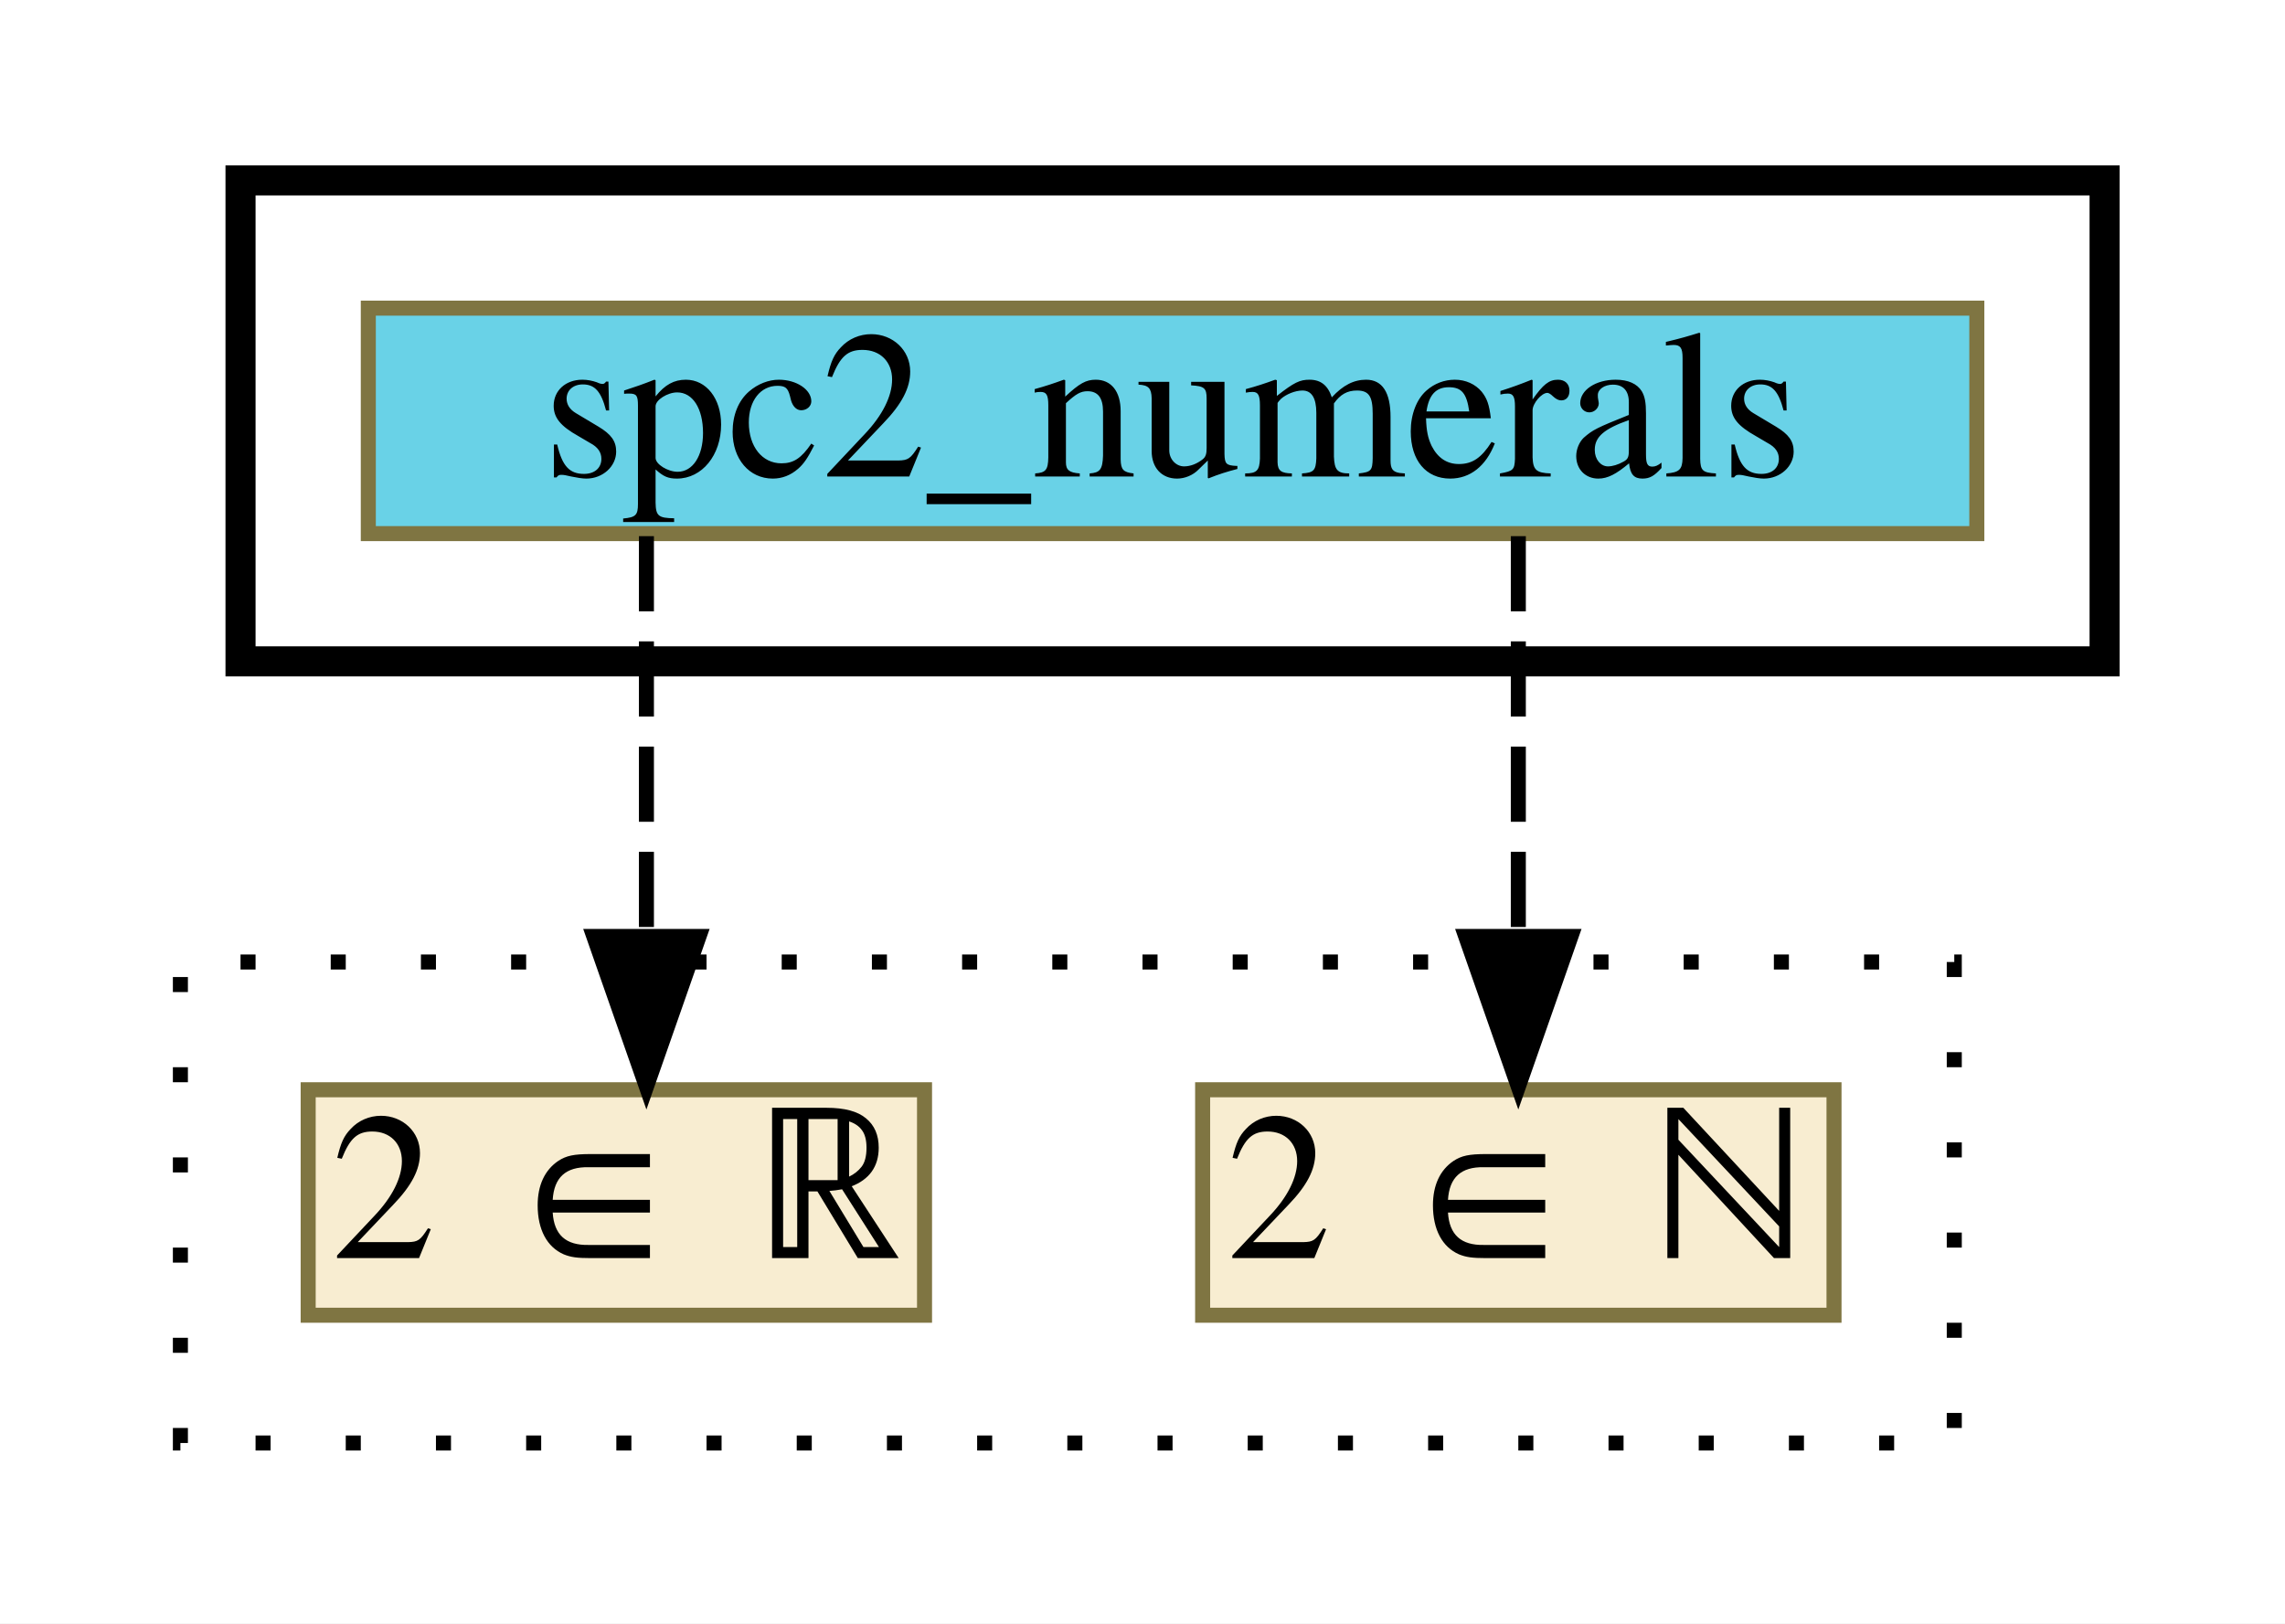
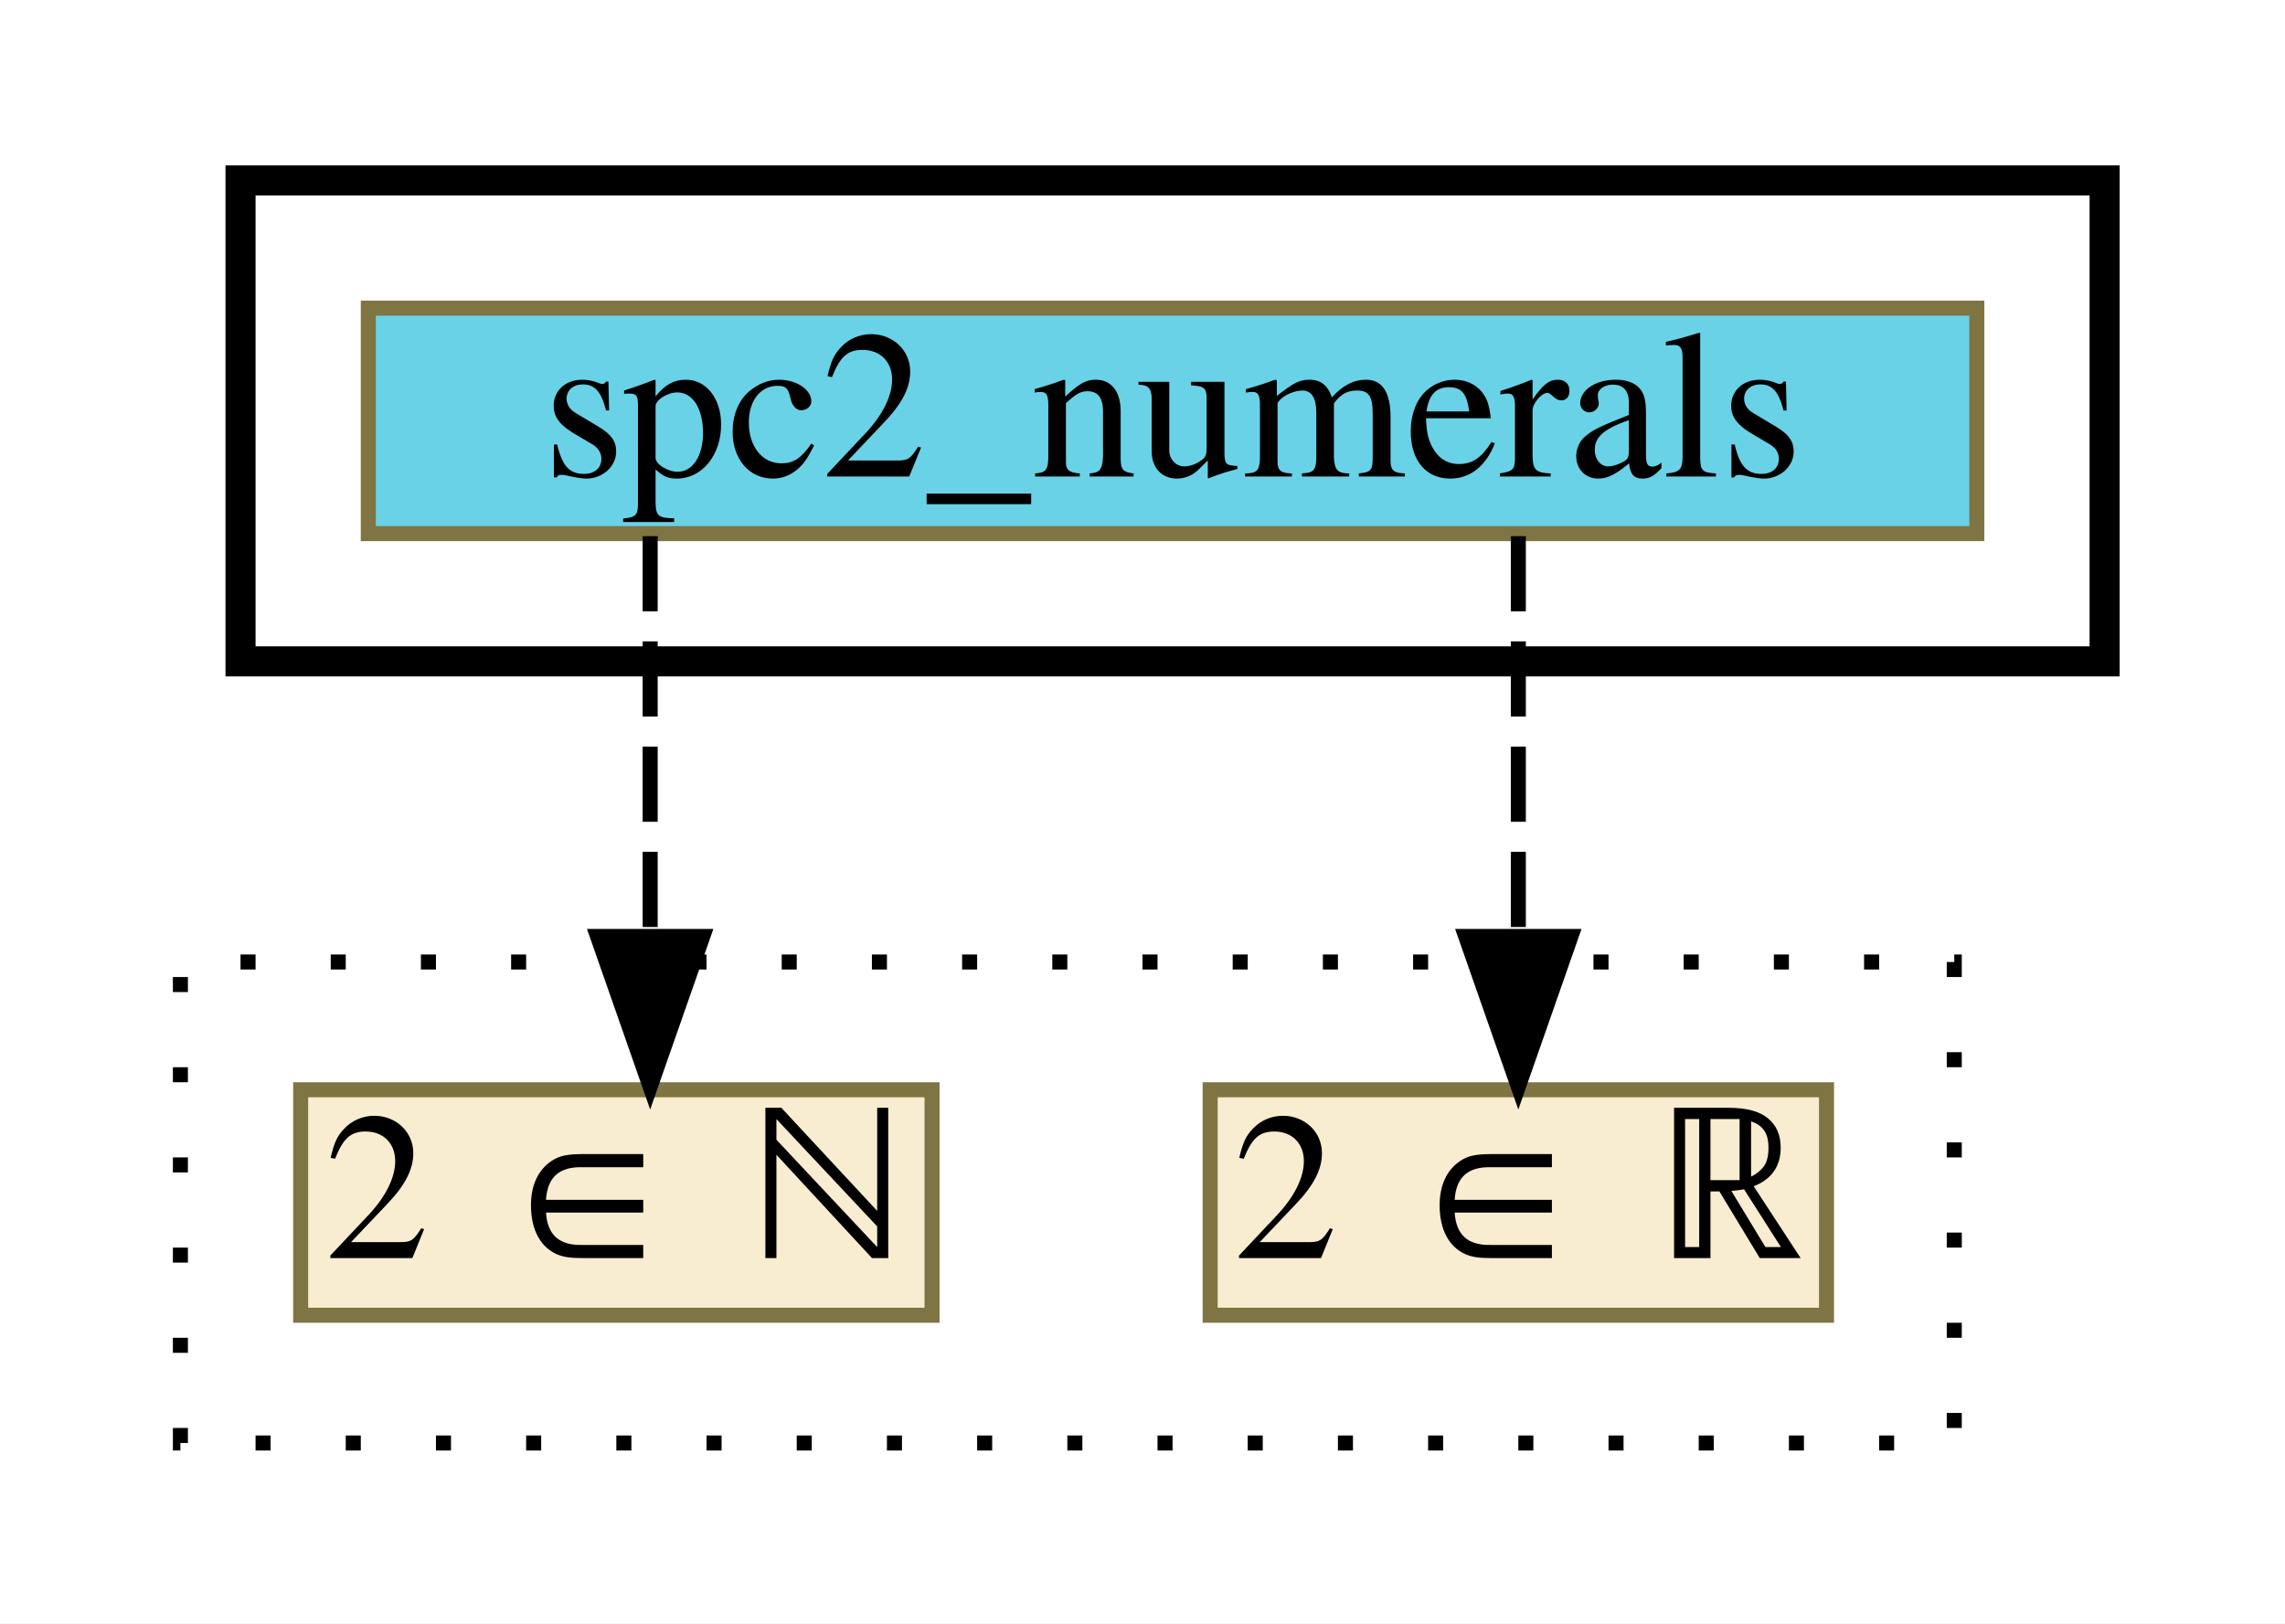
<svg xmlns="http://www.w3.org/2000/svg" xmlns:xlink="http://www.w3.org/1999/xlink" width="152pt" height="108pt" viewBox="0.00 0.00 152.00 108.00">
  <g id="graph0" class="graph" transform="scale(1 1) rotate(0) translate(4 104)">
    <polygon fill="white" stroke="transparent" points="-4,4 -4,-104 148,-104 148,4 -4,4" />
    <g id="clust1" class="cluster">
      <polygon fill="none" stroke="black" stroke-width="2" points="12,-60 12,-92 136,-92 136,-60 12,-60" />
    </g>
    <g id="clust2" class="cluster">
      <polygon fill="none" stroke="black" stroke-dasharray="1,5" points="8,-8 8,-40 126,-40 126,-8 8,-8" />
    </g>
    <g id="node1" class="node">
      <g id="a_node1">
        <a xlink:href="http://grid01.ciirc.cvut.cz/~mptp/7.13.01_4.181.1147/html/numerals.html#SPC2" xlink:title="spc2_numerals" target="_blank">
          <polygon fill="#69d2e7" stroke="#7f7542" points="20.5,-68.5 20.5,-83.5 127.5,-83.5 127.5,-68.5 20.5,-68.5" />
          <text text-anchor="middle" x="74" y="-72.3" font-family="Times,serif" font-size="14.00">spc2_numerals</text>
        </a>
      </g>
    </g>
    <g id="node2" class="node">
      <g id="a_node2">
-         <a xlink:href="c_0_157.html" xlink:title="{2 ∈ ℕ}" target="_parent">
-           <polygon fill="#f8edd1" stroke="#7f7542" points="76,-16.5 76,-31.5 118,-31.5 118,-16.5 76,-16.5" />
-           <text text-anchor="middle" x="97" y="-20.3" font-family="Times,serif" font-size="14.00">2 ∈ ℕ</text>
+         <a xlink:href="c_0_121.html" xlink:title="{2 ∈ ℝ}" target="_parent">
+           <polygon fill="#f8edd1" stroke="#7f7542" points="76.5,-16.5 76.5,-31.5 117.5,-31.5 117.5,-16.5 76.5,-16.5" />
+           <text text-anchor="middle" x="97" y="-20.3" font-family="Times,serif" font-size="14.00">2 ∈ ℝ</text>
        </a>
      </g>
    </g>
    <g id="edge1" class="edge">
      <path fill="none" stroke="black" stroke-dasharray="5,2" d="M97,-68.33C97,-68.33 97,-41.7 97,-41.7" />
      <polygon fill="black" stroke="black" points="100.5,-41.7 97,-31.7 93.5,-41.7 100.5,-41.7" />
    </g>
    <g id="node3" class="node">
      <g id="a_node3">
-         <a xlink:href="c_0_121.html" xlink:title="{2 ∈ ℝ}" target="_parent">
-           <polygon fill="#f8edd1" stroke="#7f7542" points="16.5,-16.5 16.5,-31.5 57.5,-31.5 57.5,-16.5 16.5,-16.5" />
-           <text text-anchor="middle" x="37" y="-20.3" font-family="Times,serif" font-size="14.00">2 ∈ ℝ</text>
+         <a xlink:href="c_0_157.html" xlink:title="{2 ∈ ℕ}" target="_parent">
+           <polygon fill="#f8edd1" stroke="#7f7542" points="16,-16.5 16,-31.5 58,-31.5 58,-16.5 16,-16.5" />
+           <text text-anchor="middle" x="37" y="-20.3" font-family="Times,serif" font-size="14.00">2 ∈ ℕ</text>
        </a>
      </g>
    </g>
    <g id="edge2" class="edge">
-       <path fill="none" stroke="black" stroke-dasharray="5,2" d="M39,-68.33C39,-68.33 39,-41.7 39,-41.7" />
-       <polygon fill="black" stroke="black" points="42.5,-41.7 39,-31.7 35.5,-41.7 42.5,-41.7" />
+       <path fill="none" stroke="black" stroke-dasharray="5,2" d="M39.25,-68.33C39.25,-68.33 39.25,-41.7 39.25,-41.7" />
+       <polygon fill="black" stroke="black" points="42.75,-41.7 39.25,-31.7 35.75,-41.7 42.75,-41.7" />
    </g>
  </g>
</svg>
